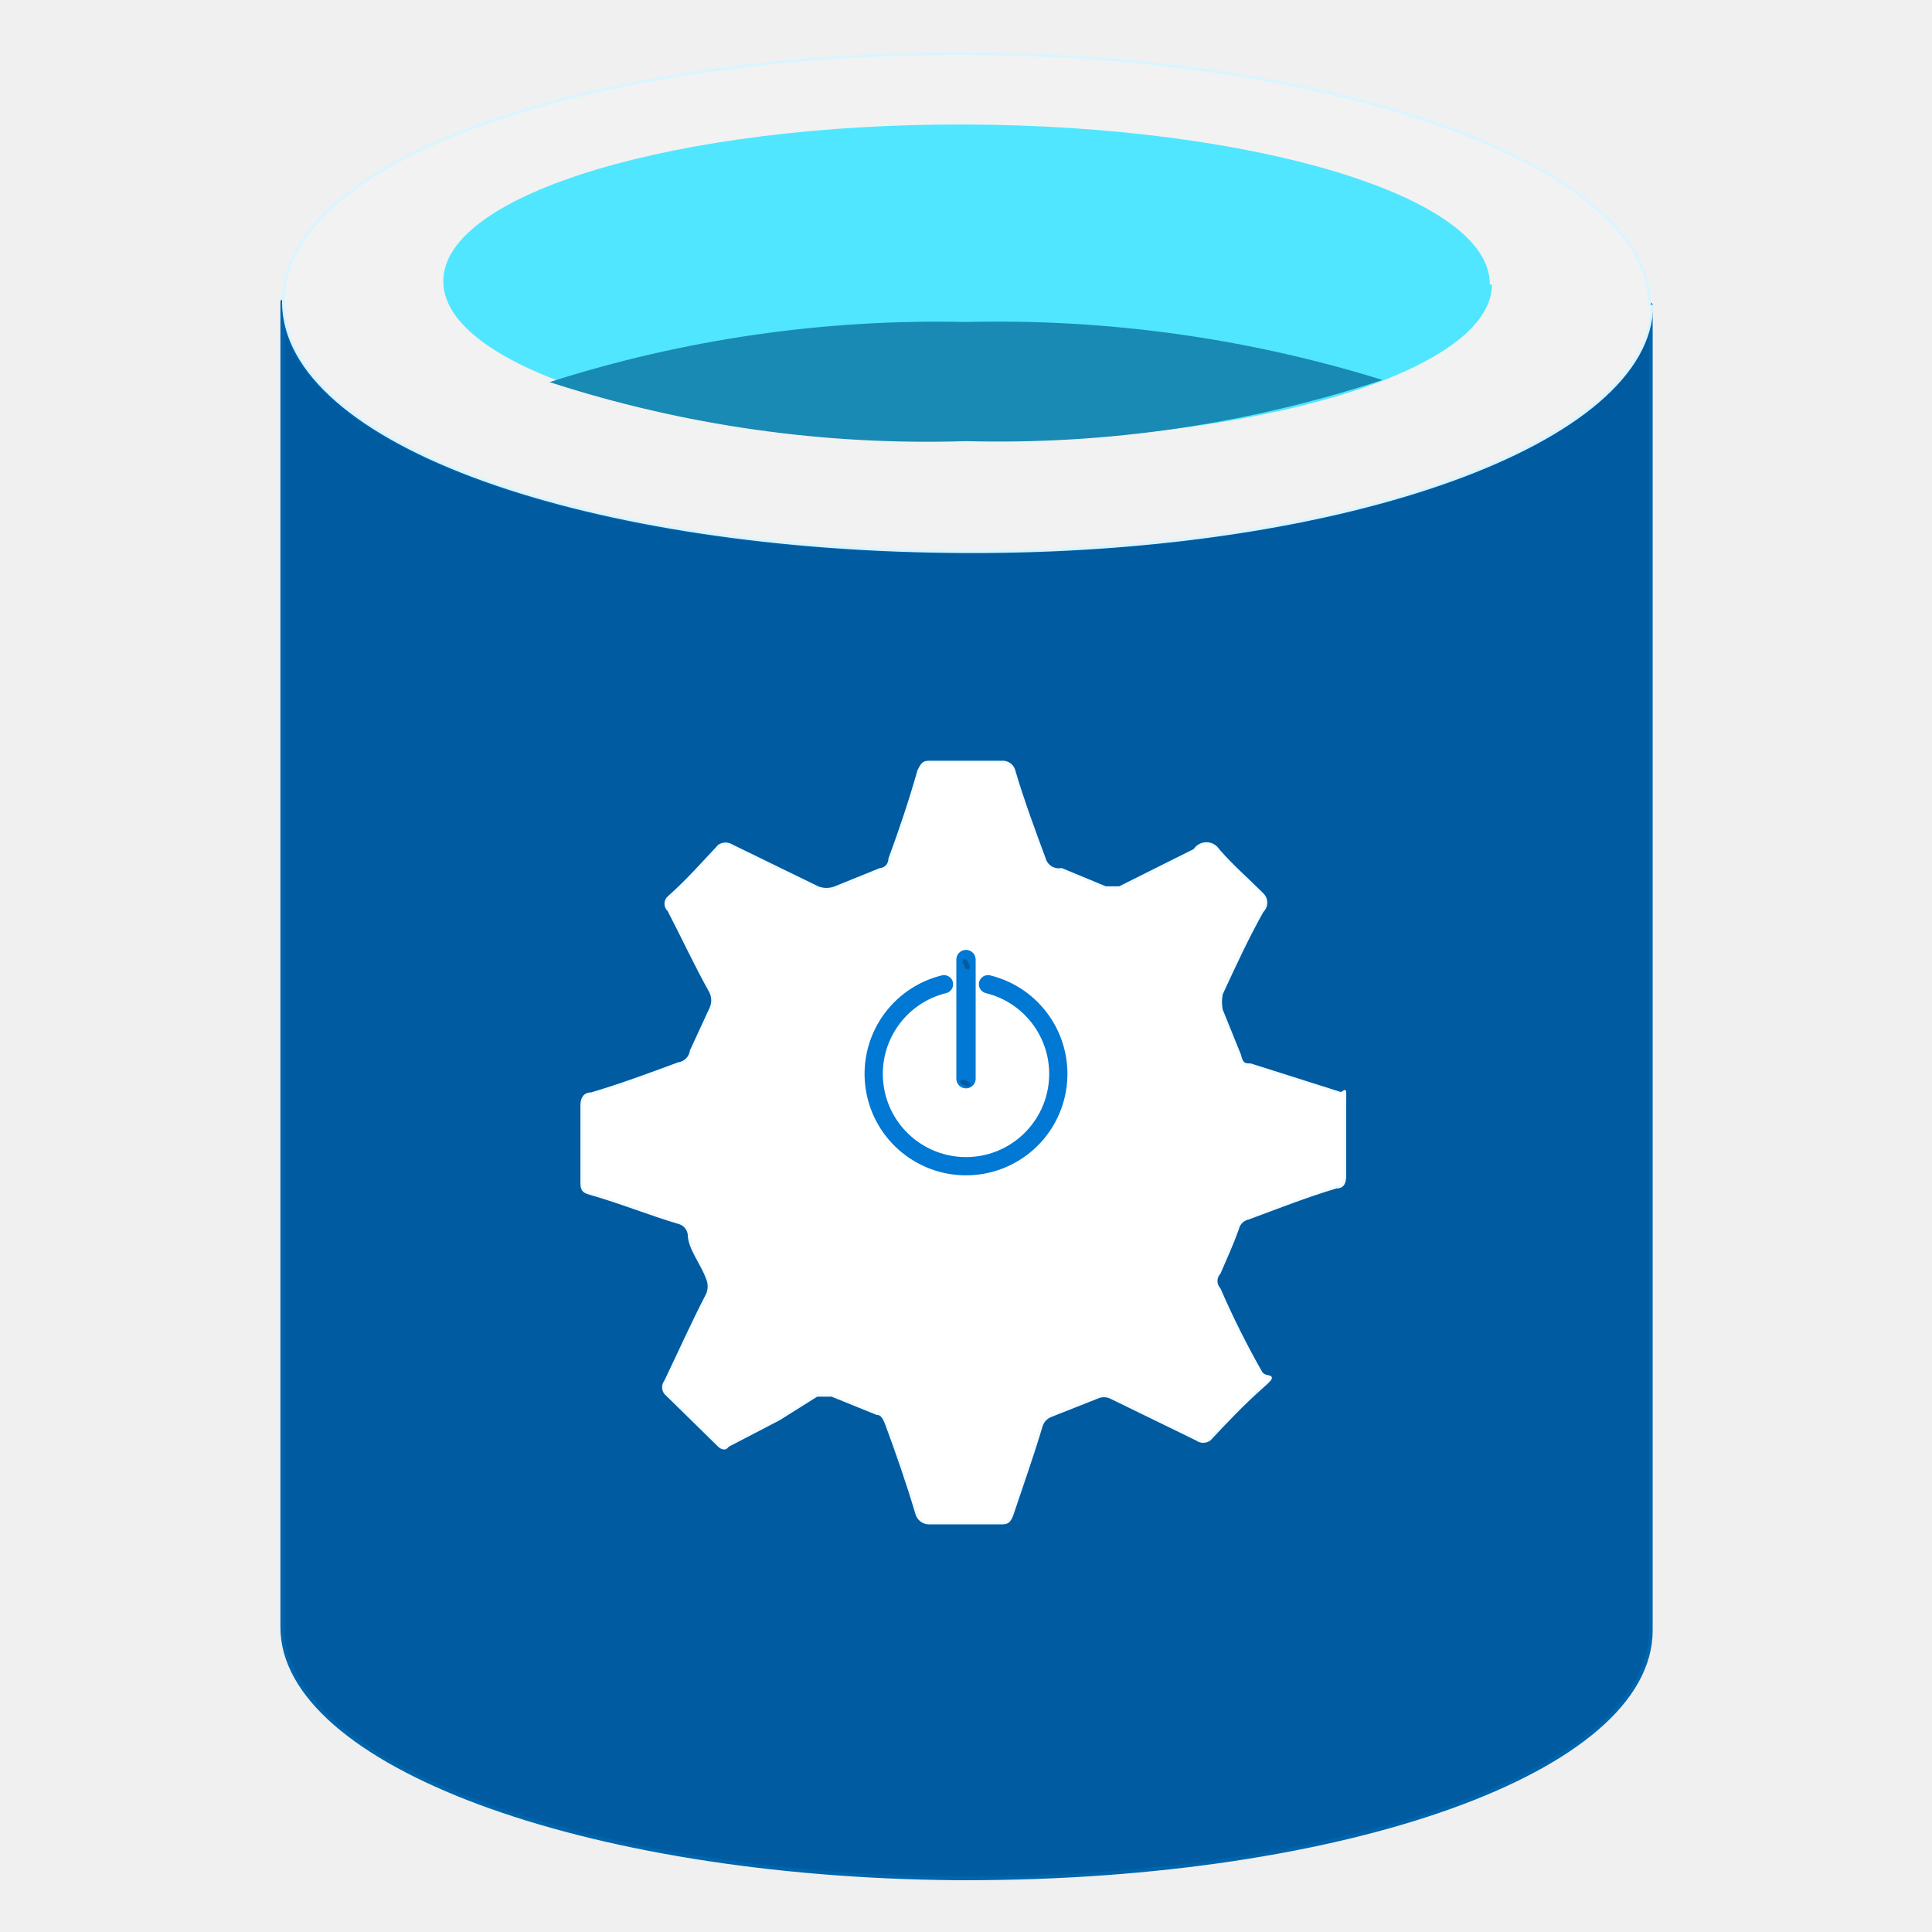
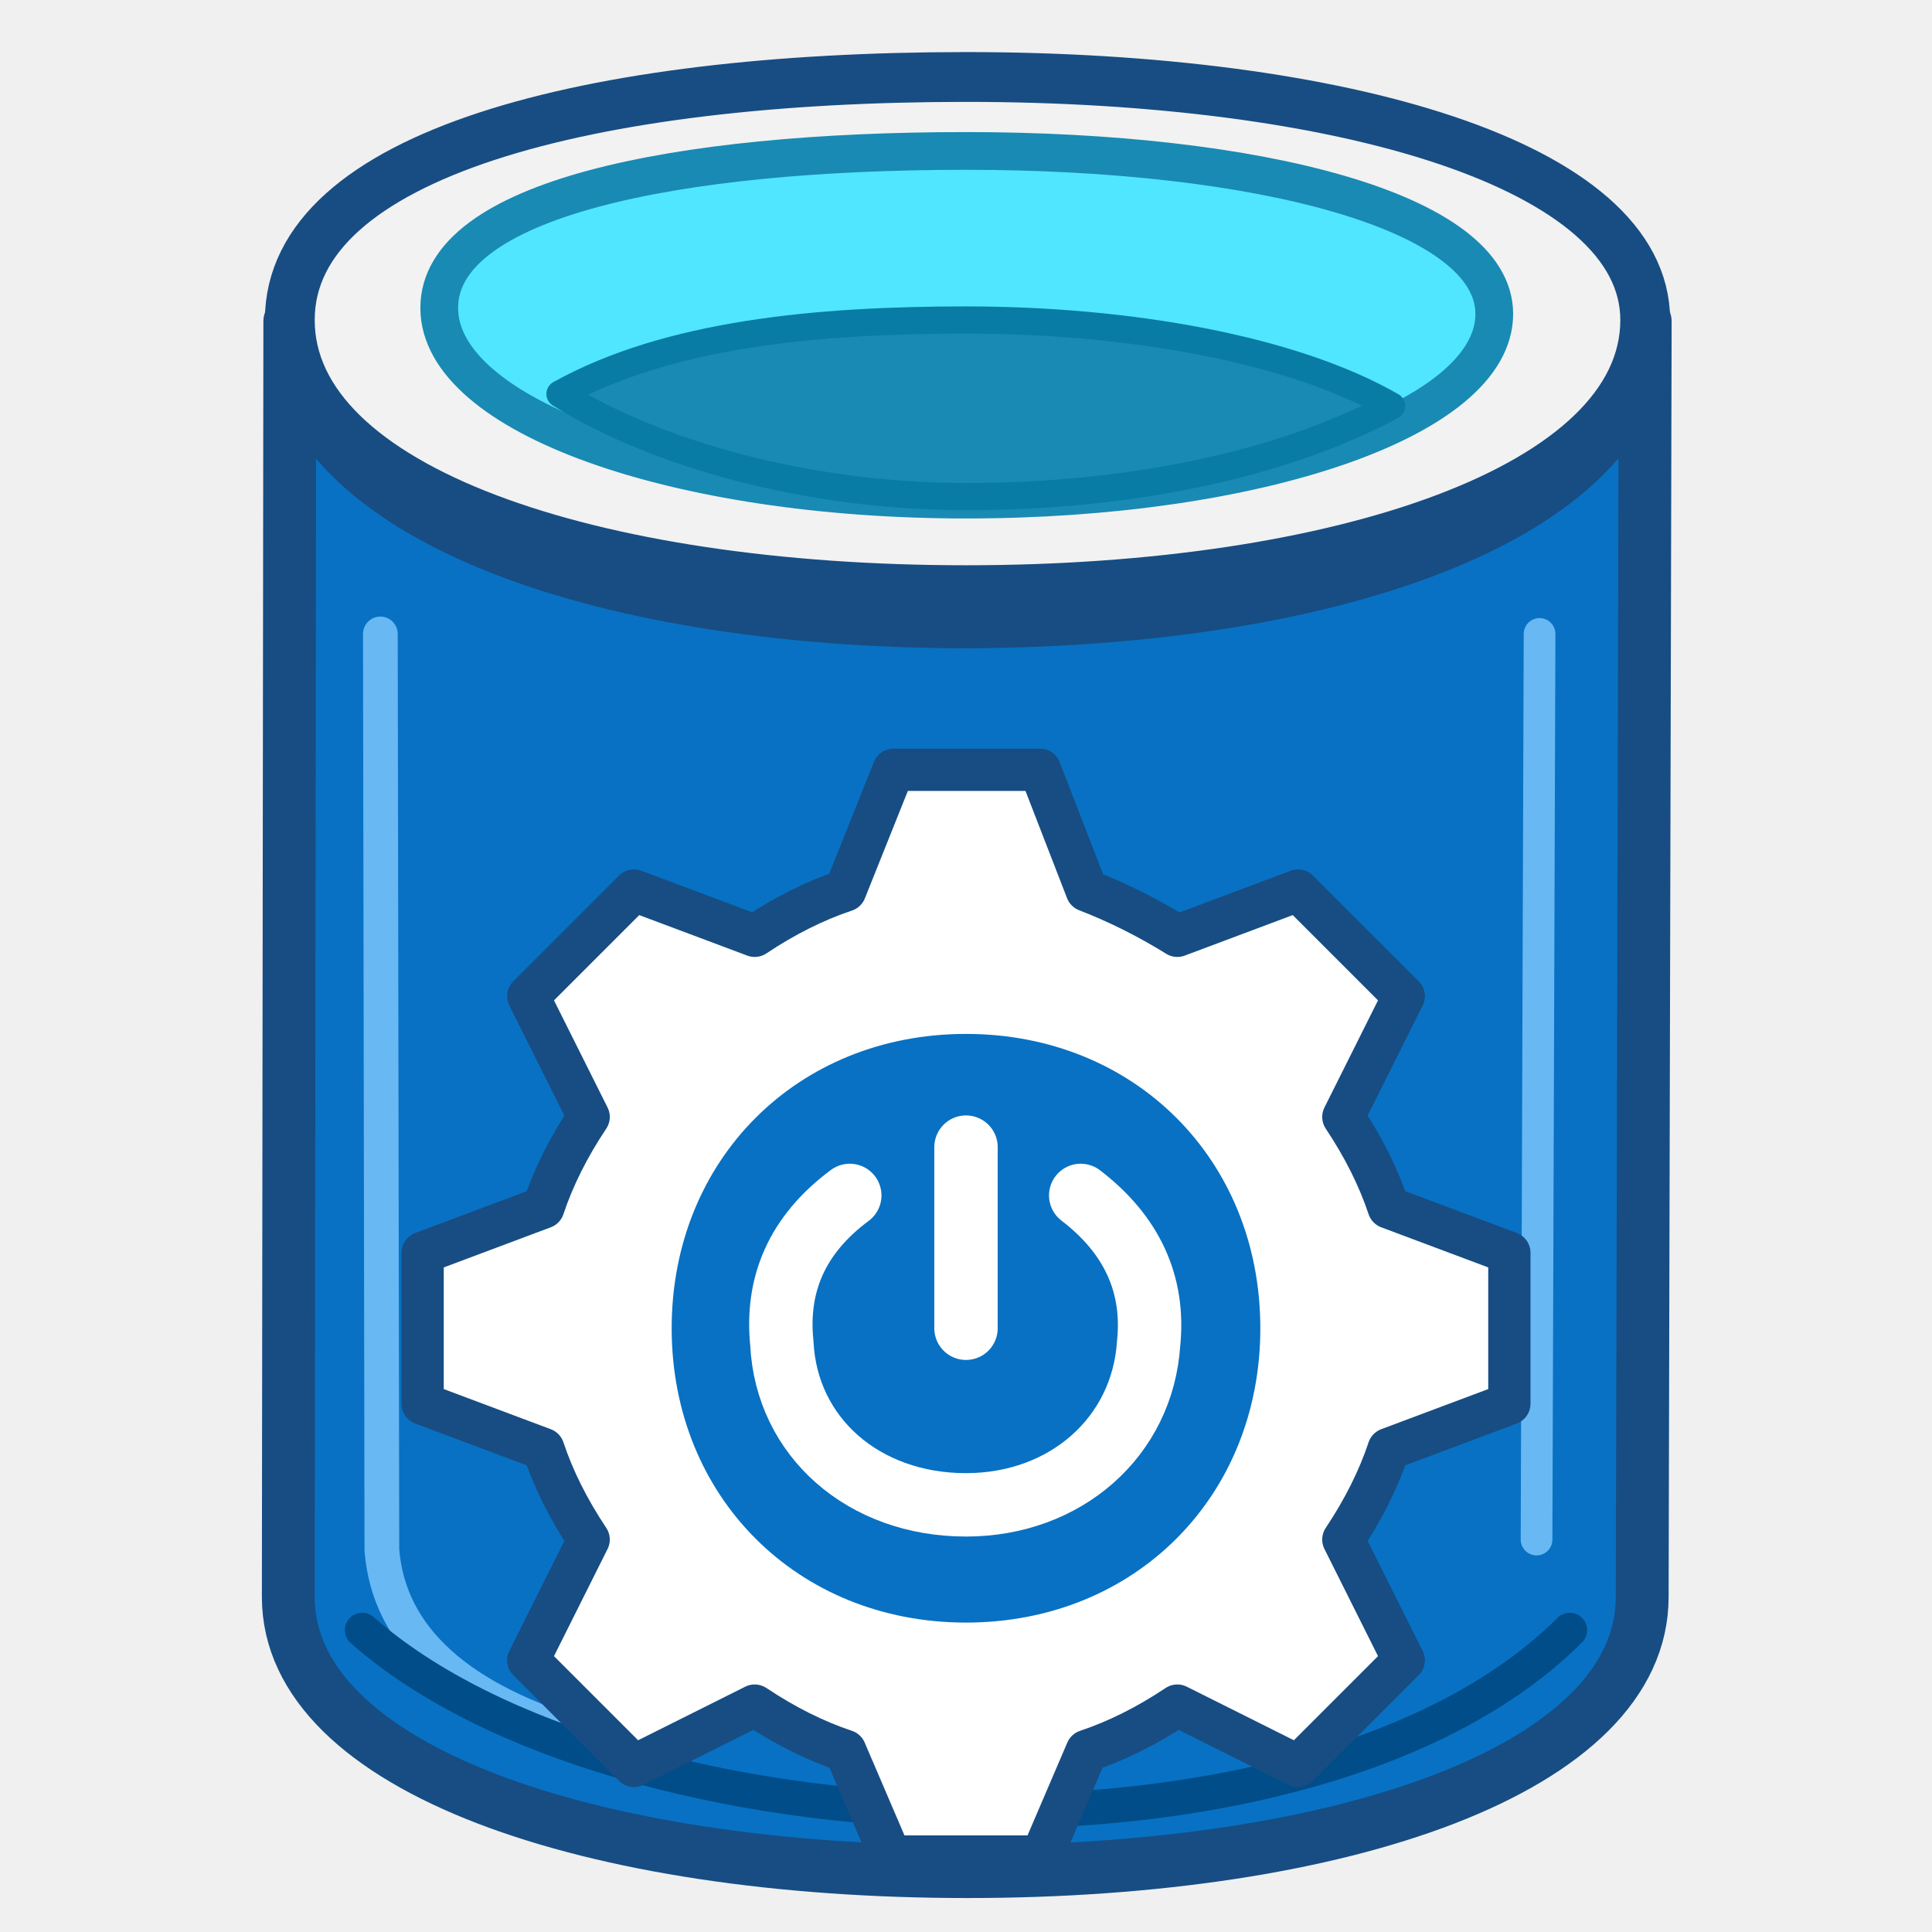
- <svg xmlns="http://www.w3.org/2000/svg" width="128" height="128" viewBox="0 0 128 128">
-   <defs>
-     <linearGradient id="storageBlue" x1="18" y1="72" x2="110" y2="72" gradientUnits="userSpaceOnUse">
-       <stop offset="0" stop-color="#005ba1" />
-       <stop offset=".36" stop-color="#0071c8" />
-       <stop offset=".52" stop-color="#0078d4" />
-       <stop offset=".82" stop-color="#006abb" />
-       <stop offset="1" stop-color="#005ba1" />
-     </linearGradient>
-     <linearGradient id="waterBlue" x1="29" y1="9" x2="99" y2="29" gradientUnits="userSpaceOnUse">
-       <stop offset="0" stop-color="#50e6ff" />
-       <stop offset="1" stop-color="#00bcf2" />
-     </linearGradient>
-   </defs>
-   <g transform="scale(7.111111)">
-     <path d="M9,5.14c-3.52,0-6.37-1-6.37-2.33l0,12.35              c0,1.27,2.8,2.31,6.28,2.34H9              c3.52,0,6.38-1,6.38-2.31l0-12.35              C15.39,4.12,12.53,5.15,9,5.14Z" fill="url(#storageBlue)" stroke="#0065ad" stroke-width=".035" stroke-linejoin="round" />
-     <path d="M15.39,2.84c0,1.28-2.86,2.31-6.38,2.3              s-6.37-1-6.37-2.33S5.5.49,9,.5              s6.37,1.06,6.37,2.34" fill="#f2f2f2" stroke="#d9f5ff" stroke-width=".025" />
-     <path d="M13.9,2.65c0,.81-2.19,1.47-4.89,1.46              S4.13,3.44,4.13,2.62              6.32,1.15,9,1.16s4.89.67,4.88,1.49" fill="url(#waterBlue)" />
-     <path d="M9,3a11.86,11.86,0,0,0-3.88.56              A11.39,11.39,0,0,0,9,4.11              a11.44,11.44,0,0,0,3.88-.57              A12.08,12.08,0,0,0,9,3Z" fill="#198ab3" />
-     <path d="M12.47,10.18l-.82-.26              c-.05,0-.08,0-.1-.09l-.17-.42              a.38.38,0,0,1,0-.15              c.12-.26.24-.52.38-.77              a.11.11,0,0,0,0-.16              c-.14-.14-.28-.26-.41-.41              a.13.13,0,0,0-.22,0              l-.7.35c-.05,0-.08,0-.13,0l-.41-.17              A.14.14,0,0,1,9.73,8              c-.1-.27-.2-.54-.28-.81              a.11.11,0,0,0-.1-.09H8.68              c-.07,0-.08,0-.12.08              -.08.28-.17.55-.27.82              0,0,0,.09-.09.1l-.42.17              a.22.22,0,0,1-.16,0l-.8-.39              a.11.11,0,0,0-.12,0              c-.15.16-.3.33-.47.48              a.08.08,0,0,0,0,.12              c.13.25.25.51.39.76              a.18.18,0,0,1,0,.16l-.18.39              a.14.14,0,0,1-.12.12              c-.27.1-.54.2-.81.28              -.07,0-.09.05-.09.11V11              c0,.07,0,.1.08.12              .28.08.55.19.82.27              a.13.13,0,0,1,.1.11              c0,.13.12.27.17.41              a.19.19,0,0,1,0,.15              c-.14.27-.26.54-.39.81              a.09.09,0,0,0,0,.11l.5.49              s.05.05.08,0l.48-.25L7.61,13              s.09,0,.14,0l.42.17              c.05,0,.07.05.09.1              .1.27.2.56.28.83              a.12.12,0,0,0,.11.09h.66              c.07,0,.09,0,.12-.08              .09-.27.19-.55.27-.82              a.15.15,0,0,1,.09-.1l.43-.17              a.15.15,0,0,1,.13,0l.8.39              a.1.1,0,0,0,.12,0              c.15-.16.31-.33.48-.48              s.05-.07,0-.14              a8.1,8.1,0,0,1-.39-.78              .11.11,0,0,1,0-.15              c.06-.14.12-.27.17-.41              a.13.13,0,0,1,.1-.1              c.27-.1.55-.21.82-.29              .07,0,.08-.05.08-.12              0-.24,0-.44,0-.65S12.54,10.21,12.47,10.18Z" fill="#fff" stroke="#f4fbff" stroke-width=".025" stroke-linejoin="round" />
-     <path d="M9.205,9.17              A.86,.86 0 1 1 8.795,9.17" fill="none" stroke="#0078d4" stroke-width=".17" stroke-linecap="round" stroke-linejoin="round" />
-     <path d="M9,8.94              L9,10.05" fill="none" stroke="#0078d4" stroke-width=".18" stroke-linecap="round" />
-     <path d="M8.99,8.96L9.015,9.01              M8.97,10.08L9.02,10.10" fill="none" stroke="#005ba1" stroke-width=".045" stroke-linecap="round" />
+ <svg xmlns="http://www.w3.org/2000/svg" width="128" height="128" viewBox="0 0 128 128" fill="none">
+   <g stroke-linecap="round" stroke-linejoin="round">
+     <path d="       M19.2 21.3       C19.1 33.9 39.3 41.2 64.1 41.2       C88.9 41.1 109 33.9 109 21.3       L108.8 105.8       C108.8 117.2 88.9 124 64.1 124       C39.2 124 19.1 117.2 19.1 105.8Z" fill="#0871c3" stroke="#174d83" stroke-width="3.5" />
+     <path d="M25.2 42       L25.3 102.7       Q26 111.4 39.1 115.2" stroke="#68b8f4" stroke-width="2.3" />
+     <path d="M102 42       L101.8 102" stroke="#68b8f4" stroke-width="2.1" />
+     <path d="M24 108       C41 123 87 125 104 108" stroke="#004d89" stroke-width="2.3" />
+     <path d="       M19.2 21.2       C19.2 10.2 39.1 5.1 64 5.1       C88.8 5.1 109 10.9 109 21.2       C109 32.3 88.9 39.1 64 39.1       C39.2 39.1 19.2 32.4 19.2 21.2Z" fill="#f2f2f2" stroke="#174d83" stroke-width="3.3" />
+     <path d="       M29.1 20.4       C29.1 13.2 44.7 10 64 10       C83.3 10 99 14 99 20.8       C99 27.8 83.2 33.1 64 33.1       C44.9 33.1 29.1 27.6 29.1 20.4Z" fill="#50e6ff" stroke="#198ab3" stroke-width="2.5" />
+     <path d="       M37.1 26.1       C44.3 22.1 54.2 21.2 64 21.2       C74.7 21.2 85.6 23.1 92.2 26.9       C84.9 30.8 74.8 32.9 64 32.9       C53.6 32.9 43.5 30.1 37.1 26.1Z" fill="#198ab3" stroke="#087ca5" stroke-width="1.8" />
+     <path d="       M59.2 51       L68.9 51       L72 59       Q75.1 60.2 78 62       L86 59       L93 66       L89 74       Q91 77 92 80       L100 83       L100 93       L92 96       Q91 99 89 102       L93 110       L86 117       L78 113       Q75 115 72 116       L69 123       L59 123       L56 116       Q53 115 50 113       L42 117       L35 110       L39 102       Q37 99 36 96       L28 93       L28 83       L36 80       Q37 77 39 74       L35 66       L42 59       L50 62       Q53 60 56 59Z" fill="#ffffff" stroke="#174d83" stroke-width="2.8" />
+     <path d="       M64 67       C76 67 85 76 85 88       C85 100 76 109 64 109       C52 109 43 100 43 88       C43 76 52 67 64 67Z" fill="#0871c3" stroke="#ffffff" stroke-width="3" />
+     <path d="       M64 76       L64 88" stroke="#ffffff" stroke-width="4.2" />
+     <path d="       M56.3 79.2       C52.8 81.8 51.4 85.1 51.8 89       C52.1 95.2 57.2 99.7 64 99.7       C70.6 99.7 75.7 95.2 76.1 89       C76.5 85.1 75 81.8 71.6 79.2" stroke="#ffffff" stroke-width="4.2" />
  </g>
</svg>
